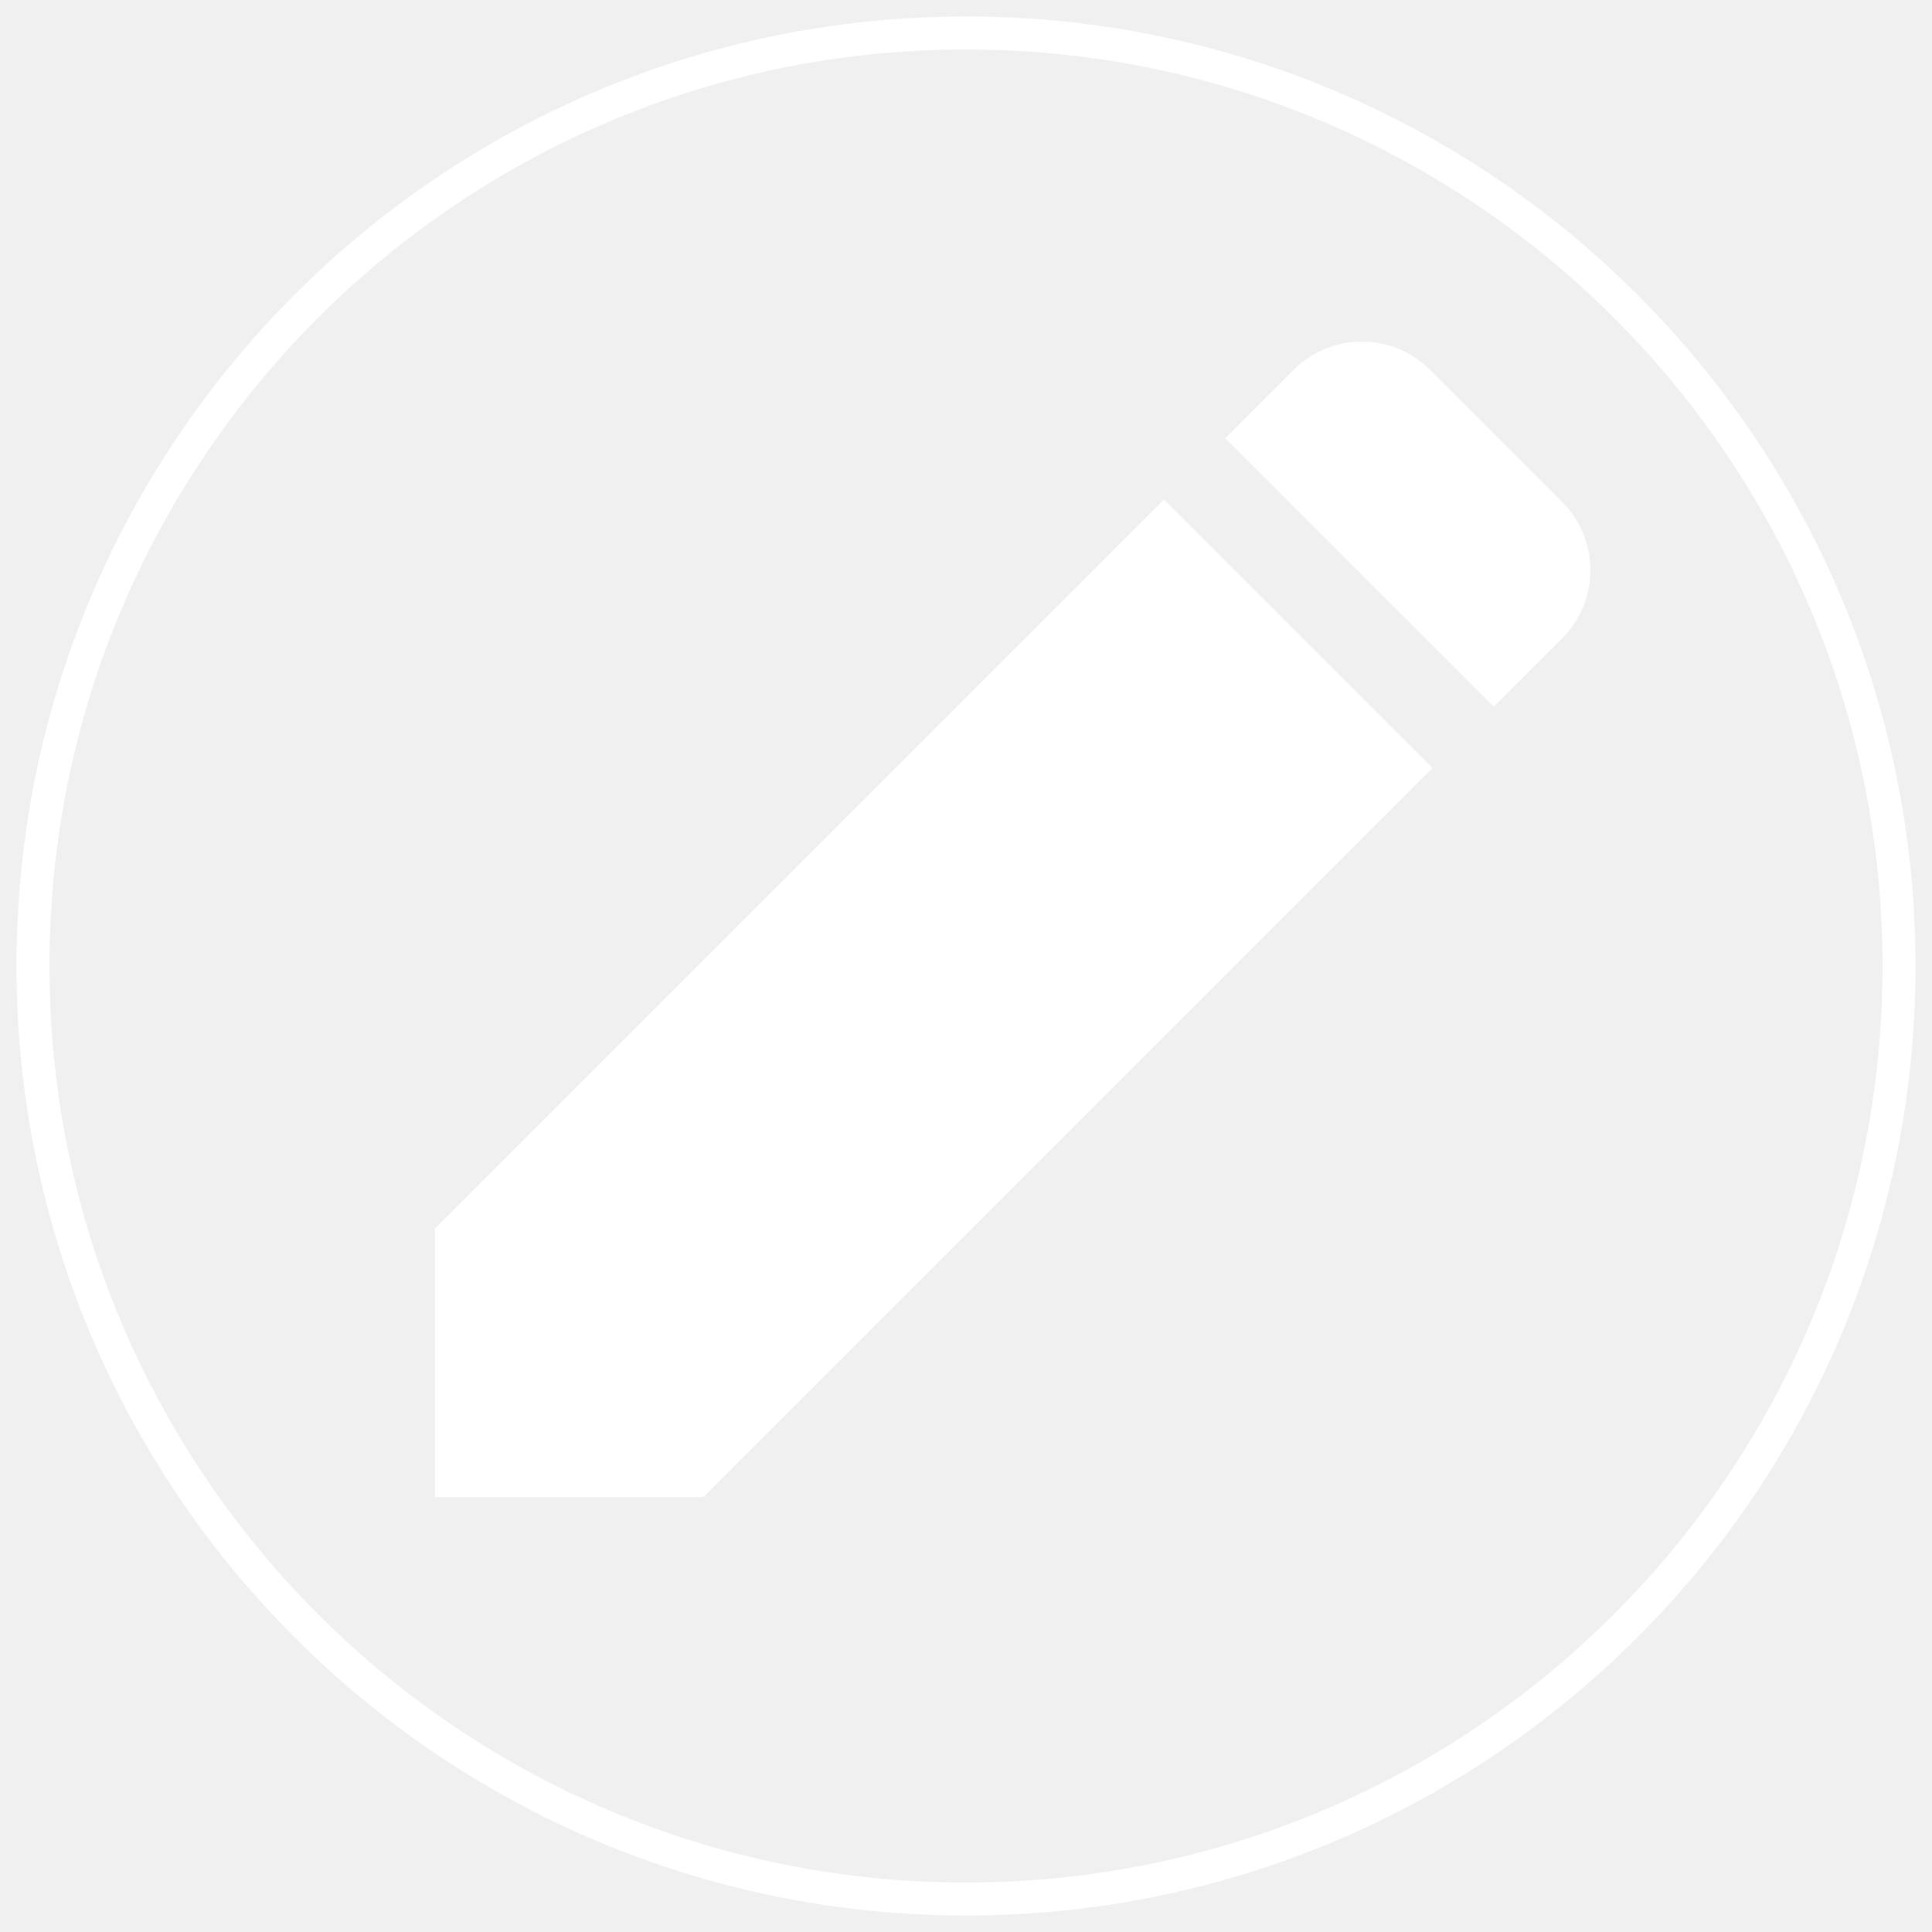
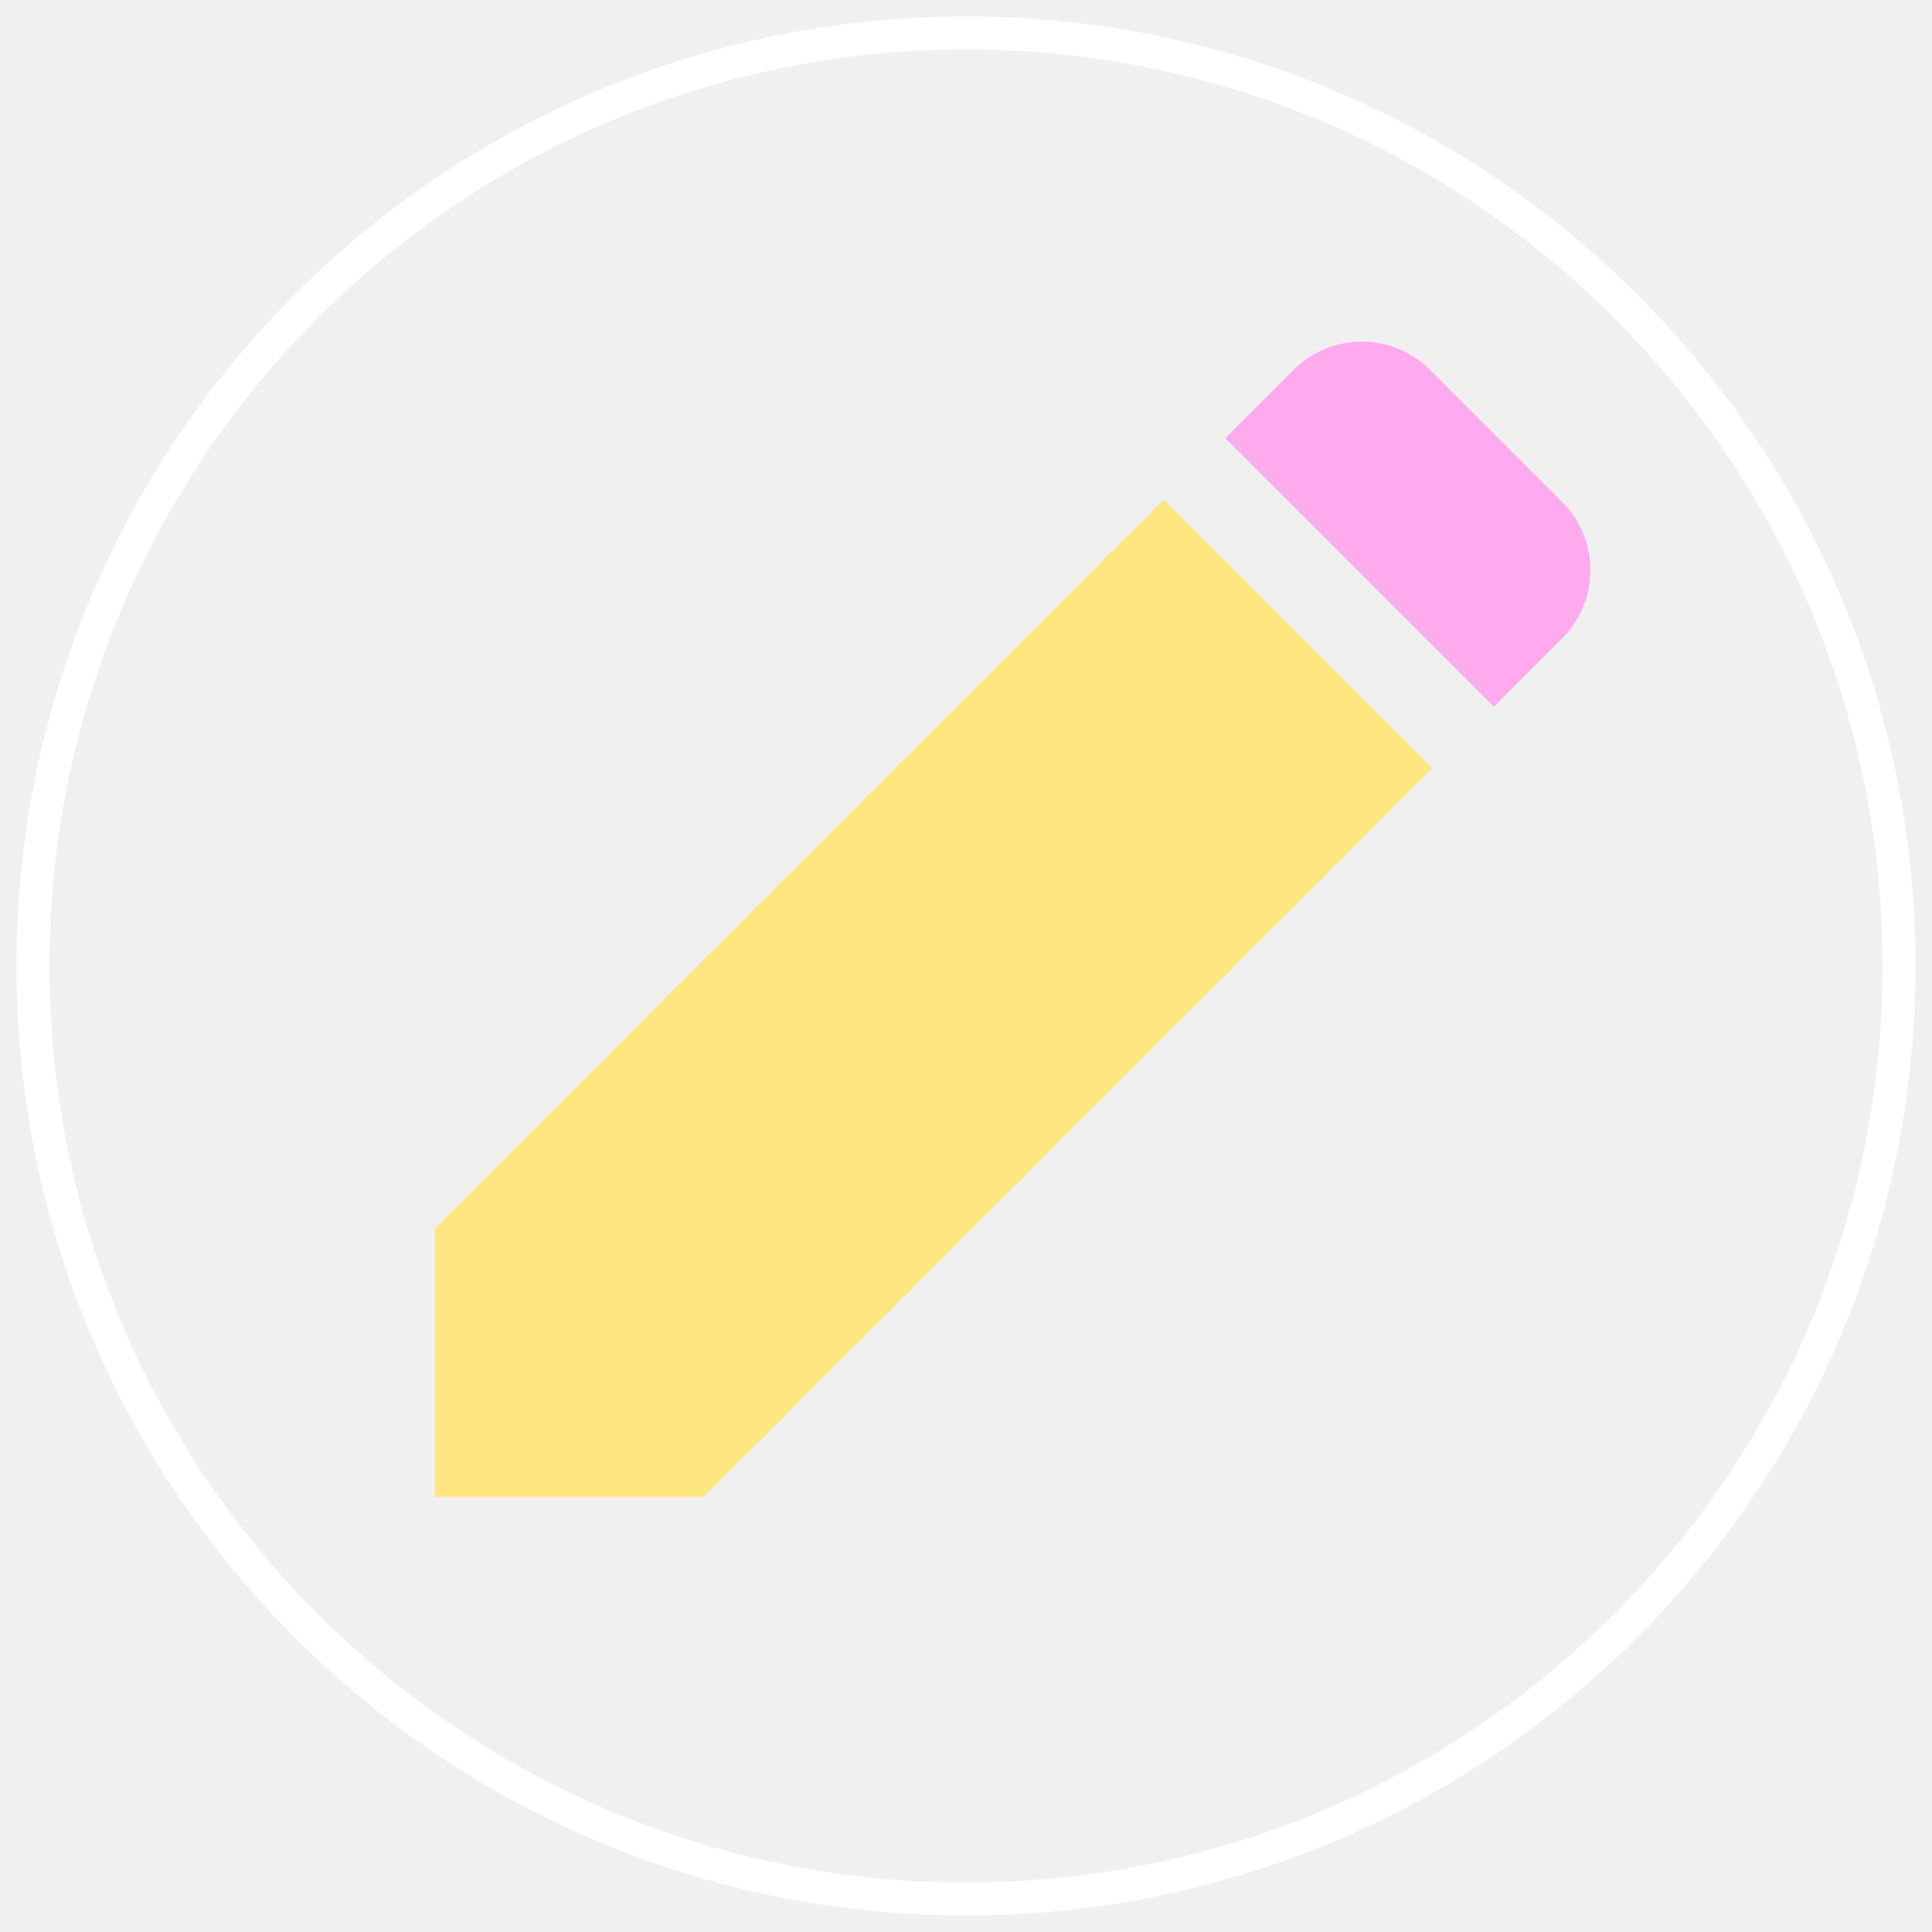
- <svg xmlns="http://www.w3.org/2000/svg" xmlns:ns1="http://www.librecad.org" width="282.843mm" height="282.843mm" viewBox="-5 -5 292.843 292.843">
-   <g ns1:layername="0" ns1:is_locked="false" ns1:is_construction="false" fill="none" stroke="white" stroke-width="1">
-     <circle cx="141.421" cy="141.421" r="141.421" stroke-width="5" />
-     <path fill="white" d="M61.421,181.421 L171.421,71.421 L211.421,111.421 L101.421,221.421 L61.421,221.421 L61.421,181.421 Z " />
-     <path fill="white" d="M231.421,71.421 L211.421,51.421 A14.142,14.142 0 0,0 191.421,51.421 L181.421,61.421 L221.421,101.421 L231.421,91.421 A14.142,14.142 0 0,0 231.421,71.421 Z " />
-   </g>
+ <svg xmlns="http://www.w3.org/2000/svg" width="282.843mm" height="282.843mm" viewBox="-5 -5 292.843 292.843" version="1.1" id="svg10">
+   <defs id="defs14" />
+   <circle style="fill:none;stroke:#ffffff;stroke-width:5" id="circle2" r="141.421" cy="141.421" cx="141.421" />
+   <path style="fill:#ffe680;stroke:#ffe680;stroke-width:1;stroke-opacity:1" id="path4" d="M 61.421,181.421 171.421,71.421 l 40,40 -110,110 H 61.421 Z" />
+   <path style="fill:#ffaaee;stroke:#ffaaee;stroke-width:1;stroke-opacity:1" id="path6" d="m 231.421,71.421 -20,-20 a 14.142,14.142 0 0 0 -20,0 l -10,10 40,40 10,-10 a 14.142,14.142 0 0 0 0,-20 z" />
</svg>
